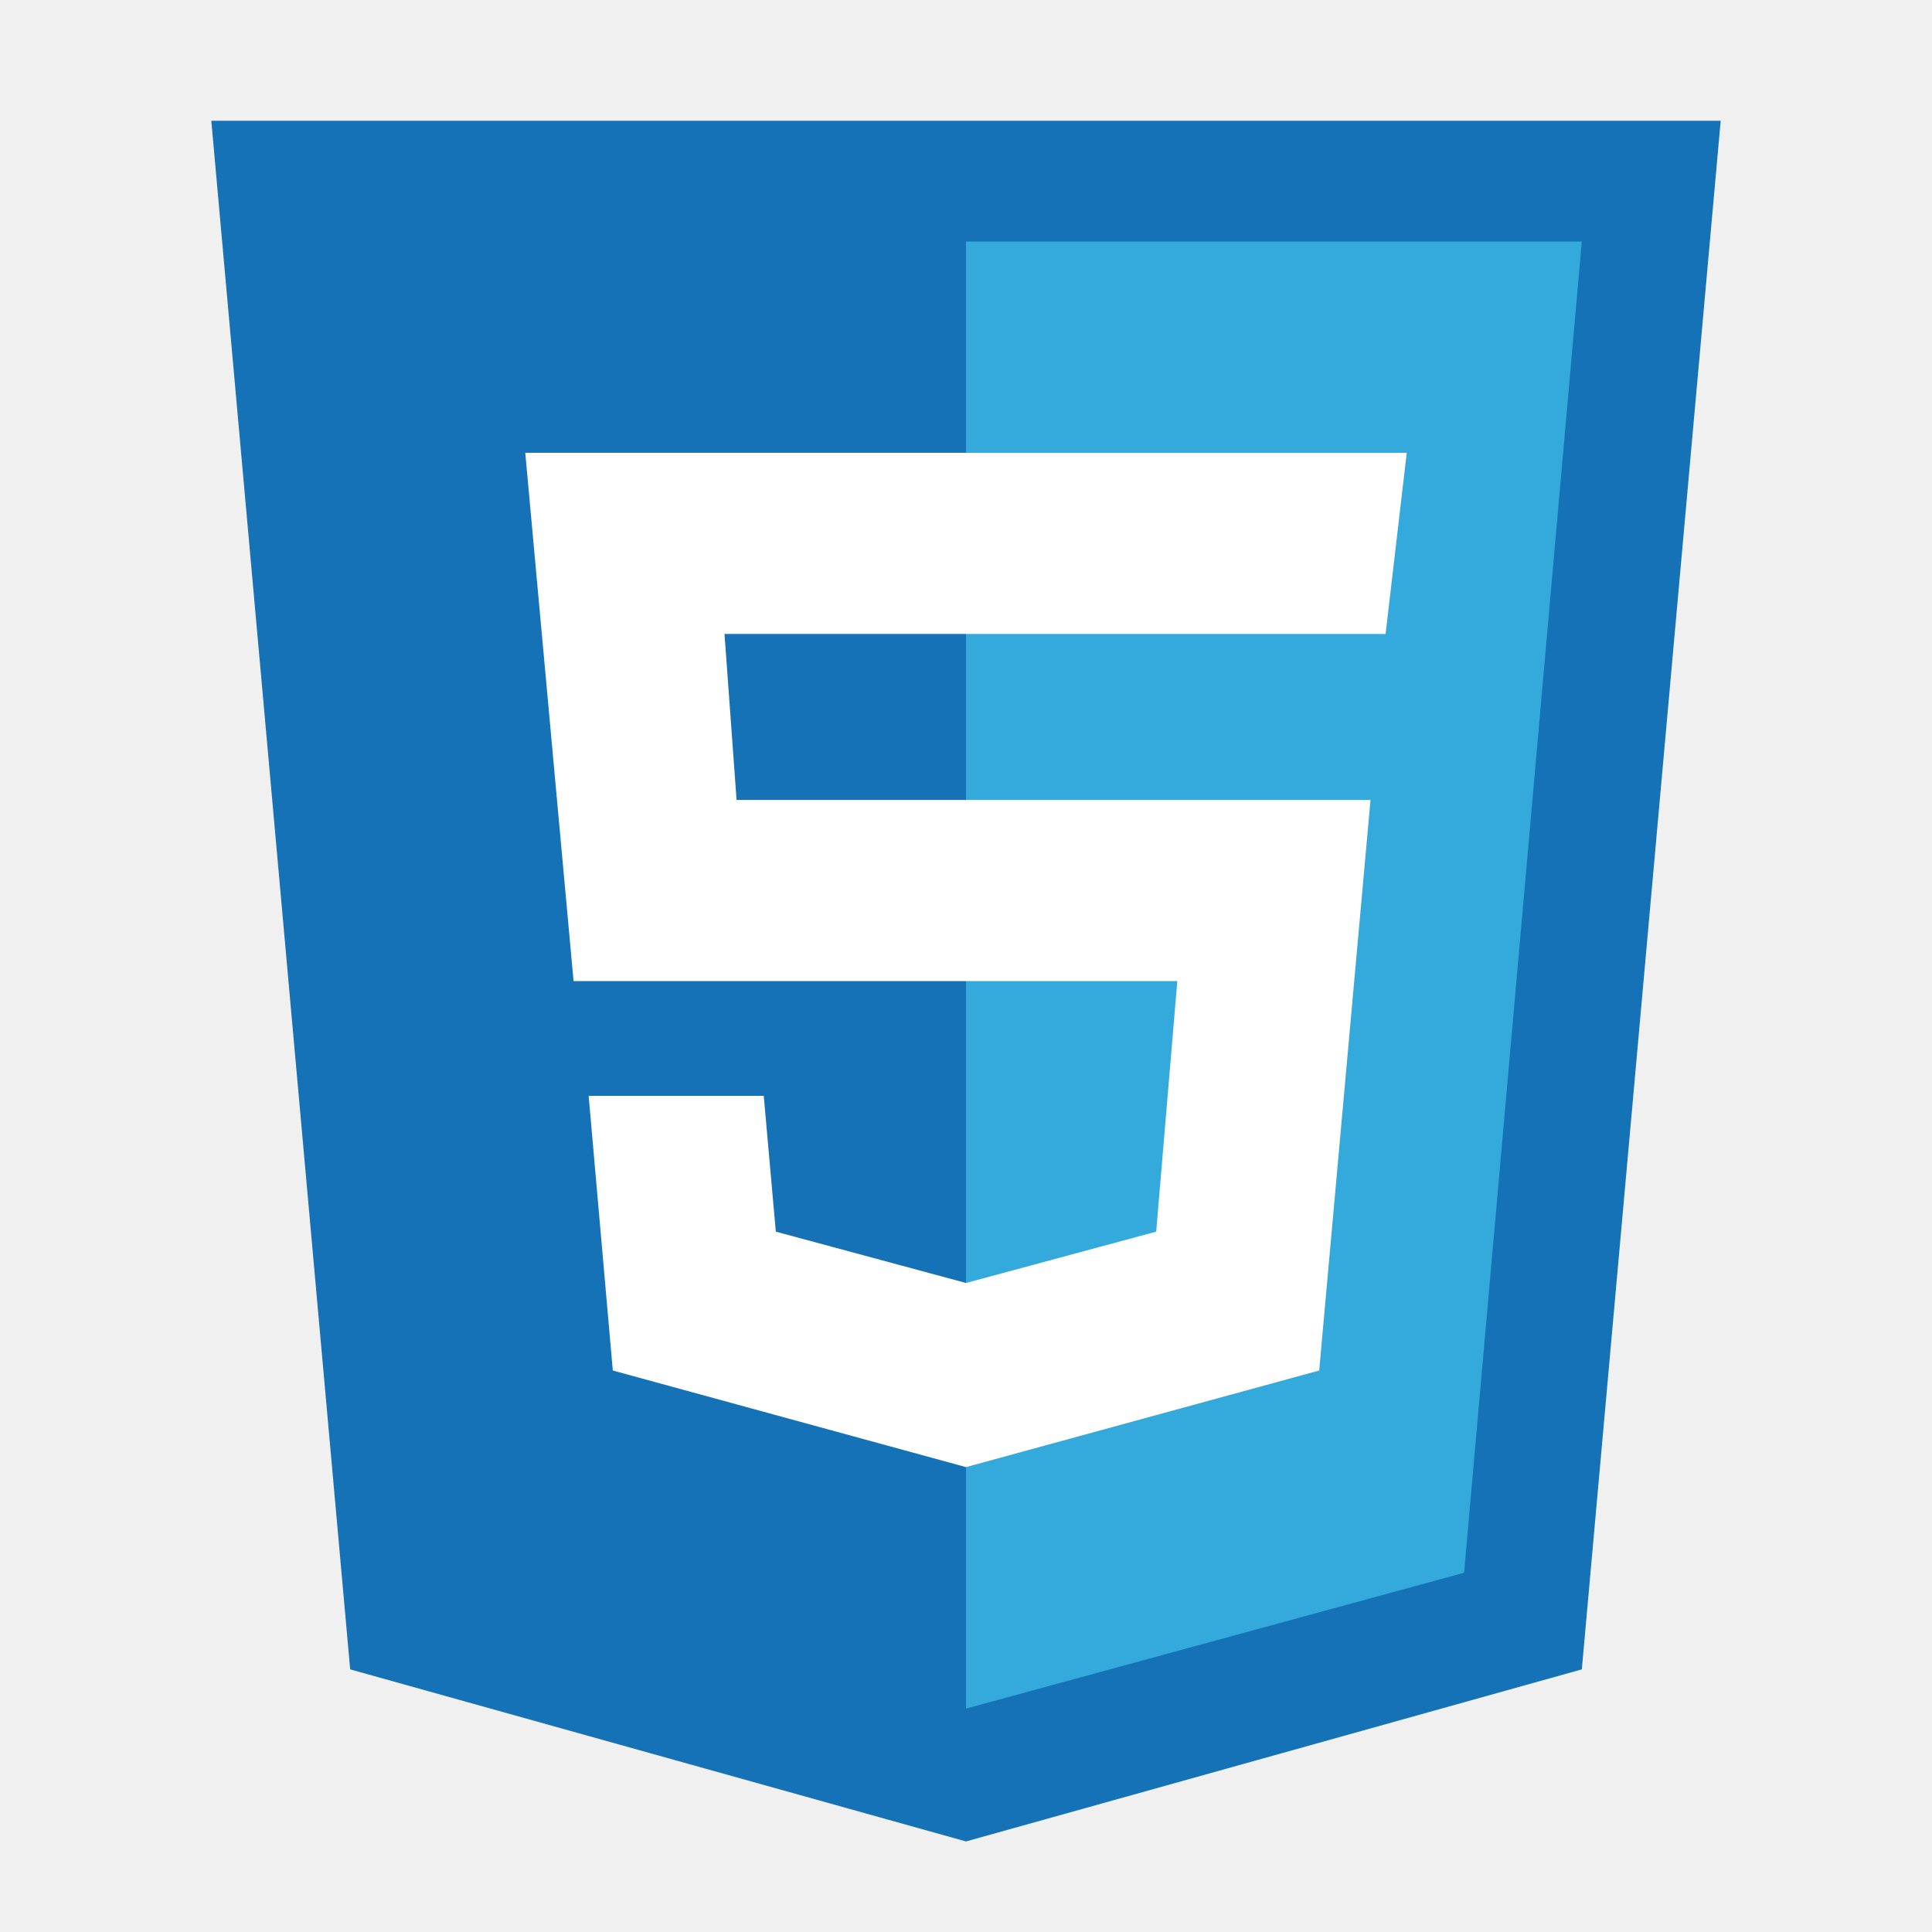
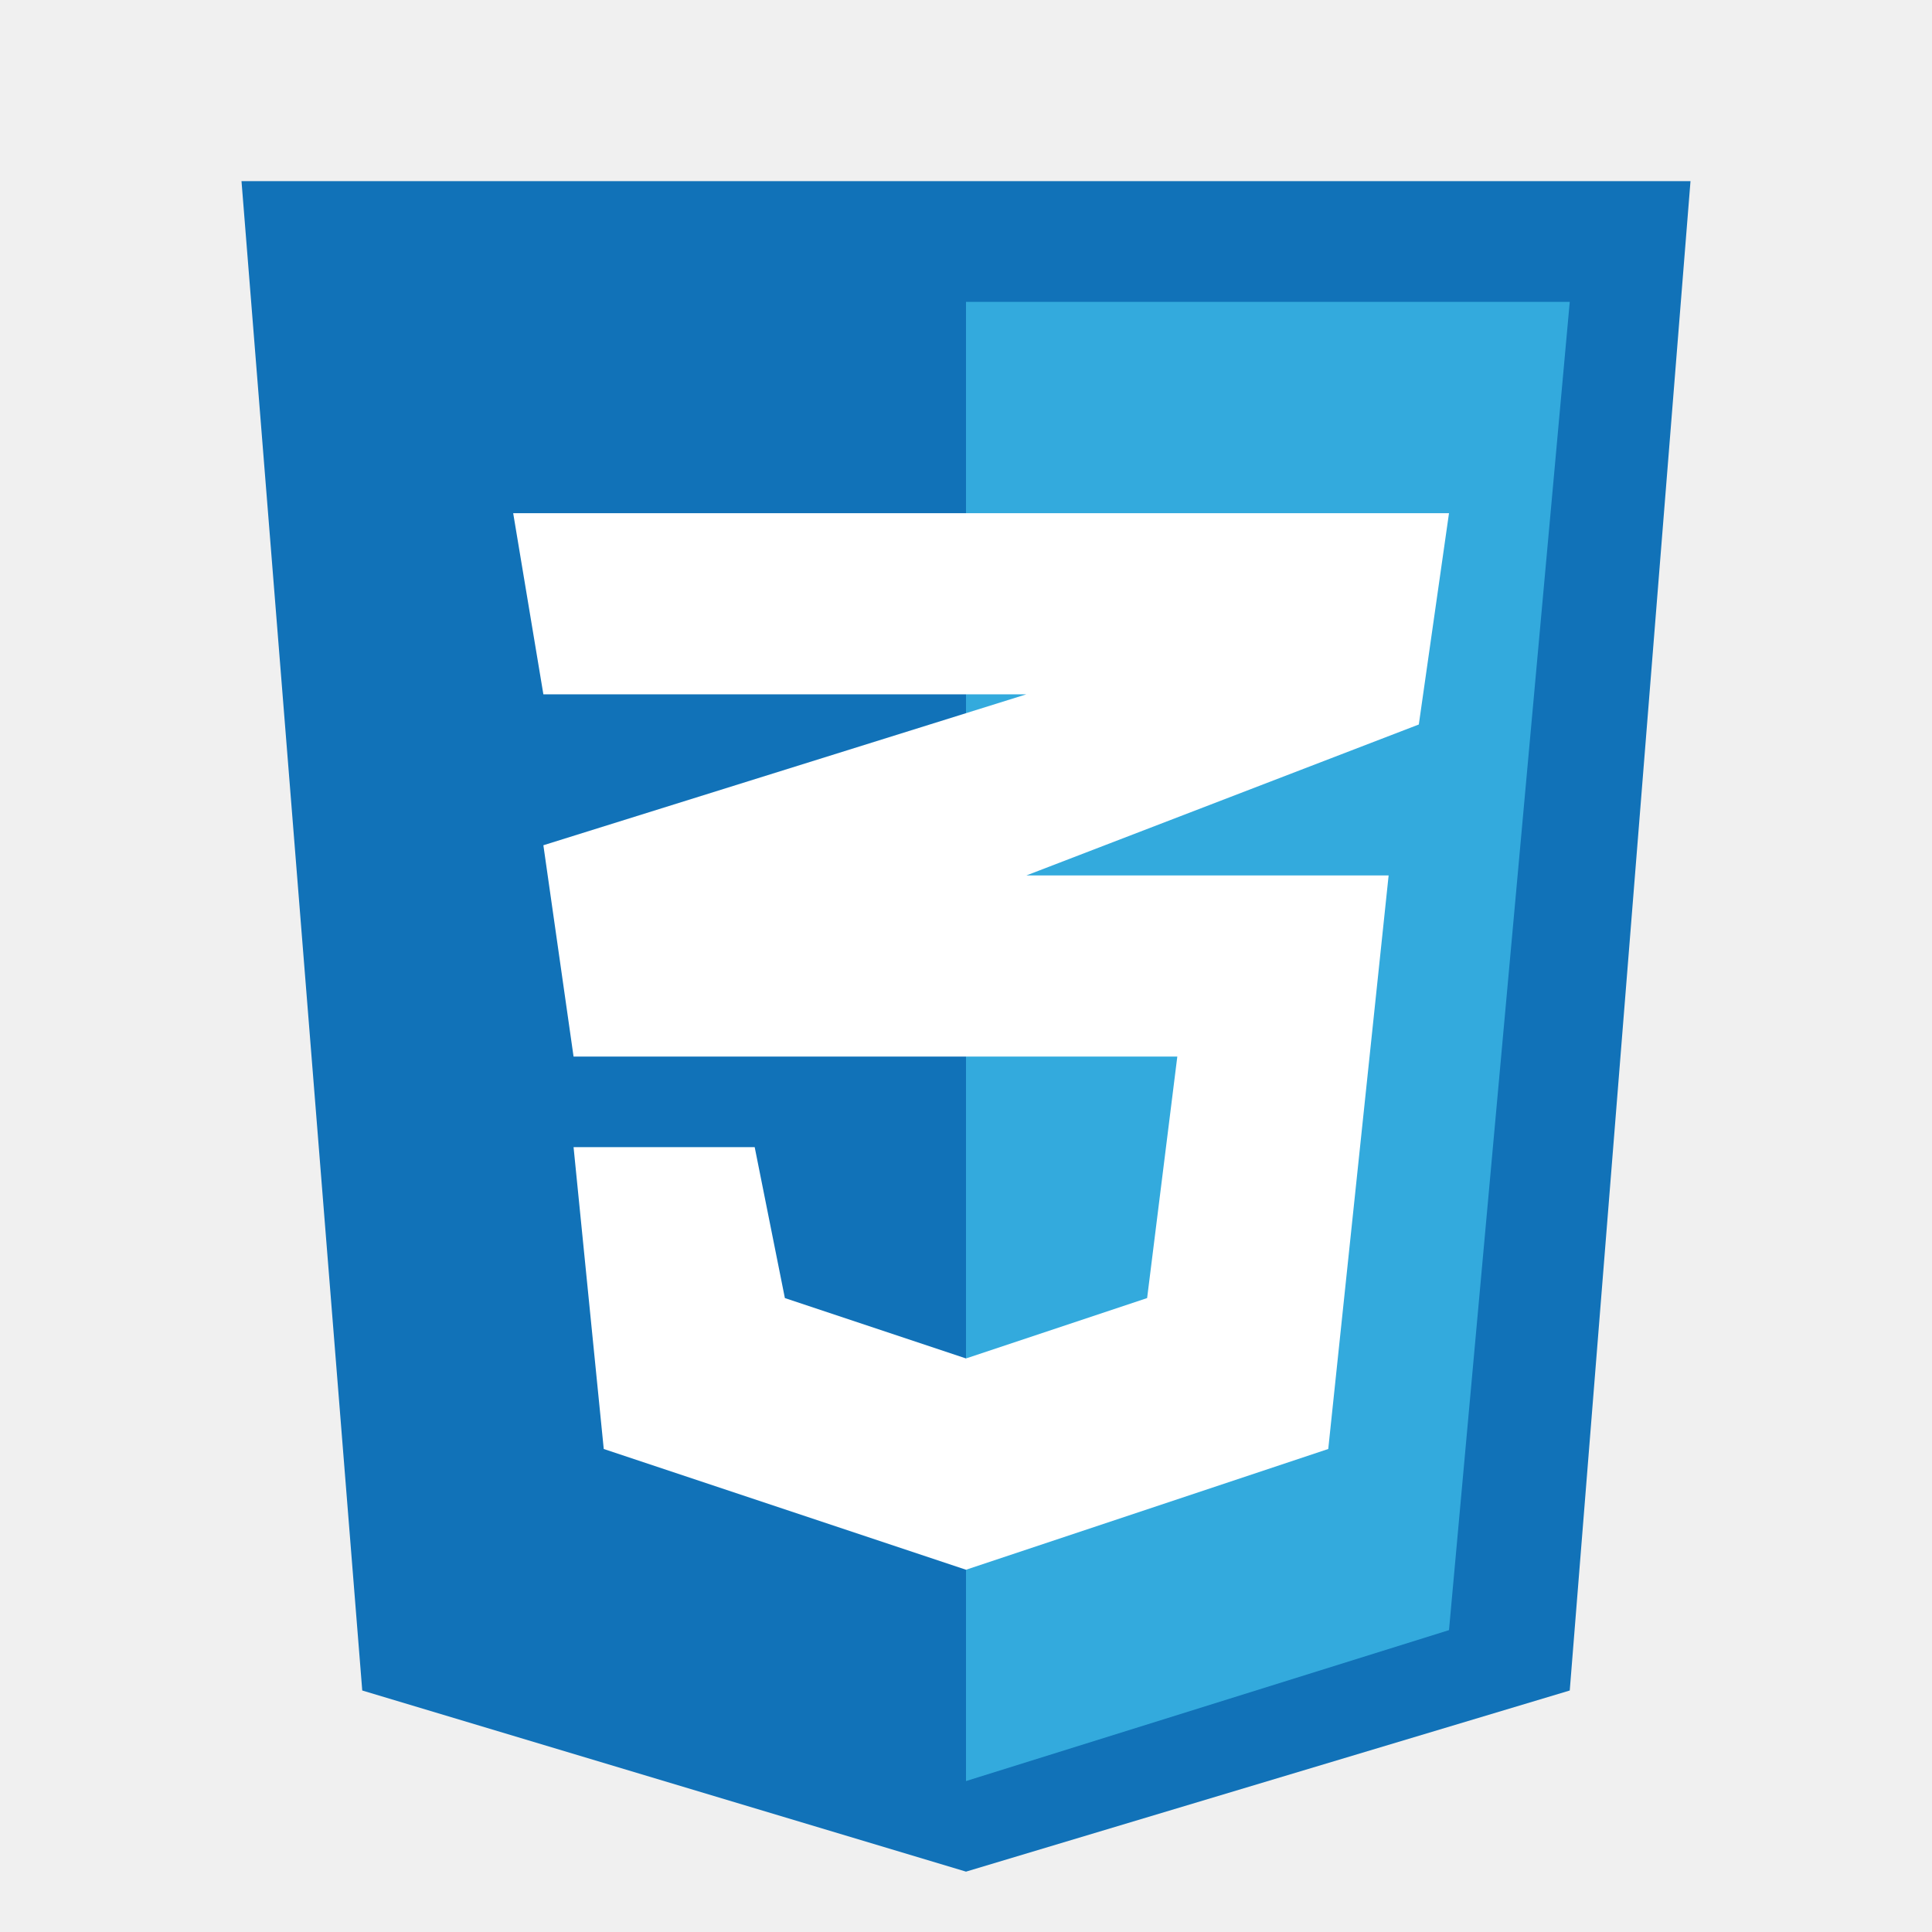
- <svg xmlns="http://www.w3.org/2000/svg" viewBox="0 0 64 64">
-   <path fill="#1572B6" d="M7 4h50l-4.6 51.3L32 61 11.6 55.3z" />
-   <path fill="#33A9DC" d="M32 56.6l16.5-4.5L52.4 8H32z" />
-   <path fill="#fff" d="M17.4 15h29.2l-.7 6H24l.4 5.5h21l-1.7 18.9L32 48.6l-11.7-3.2-.8-9.1h5.8l.4 4.5 6.3 1.7 6.3-1.7.7-8.3H19z" />
+ <svg xmlns="http://www.w3.org/2000/svg" width="800px" height="800px" viewBox="0 0 32 32" fill="none">
+   <path d="M6 28L4 3H28L26 28L16 31L6 28Z" fill="#1172B8" />
+   <path d="M26 5H16V29.5L24 27L26 5Z" fill="#33AADD" />
+   <path d="M19.5 17.5H9.5L9 14L17 11.5H9L8.5 8.5H24L23.5 12L17 14.5H23L22 24L16 26L10 24L9.5 19H12.5L13 21.5L16 22.5L19 21.5L19.5 17.5Z" fill="white" />
</svg>
